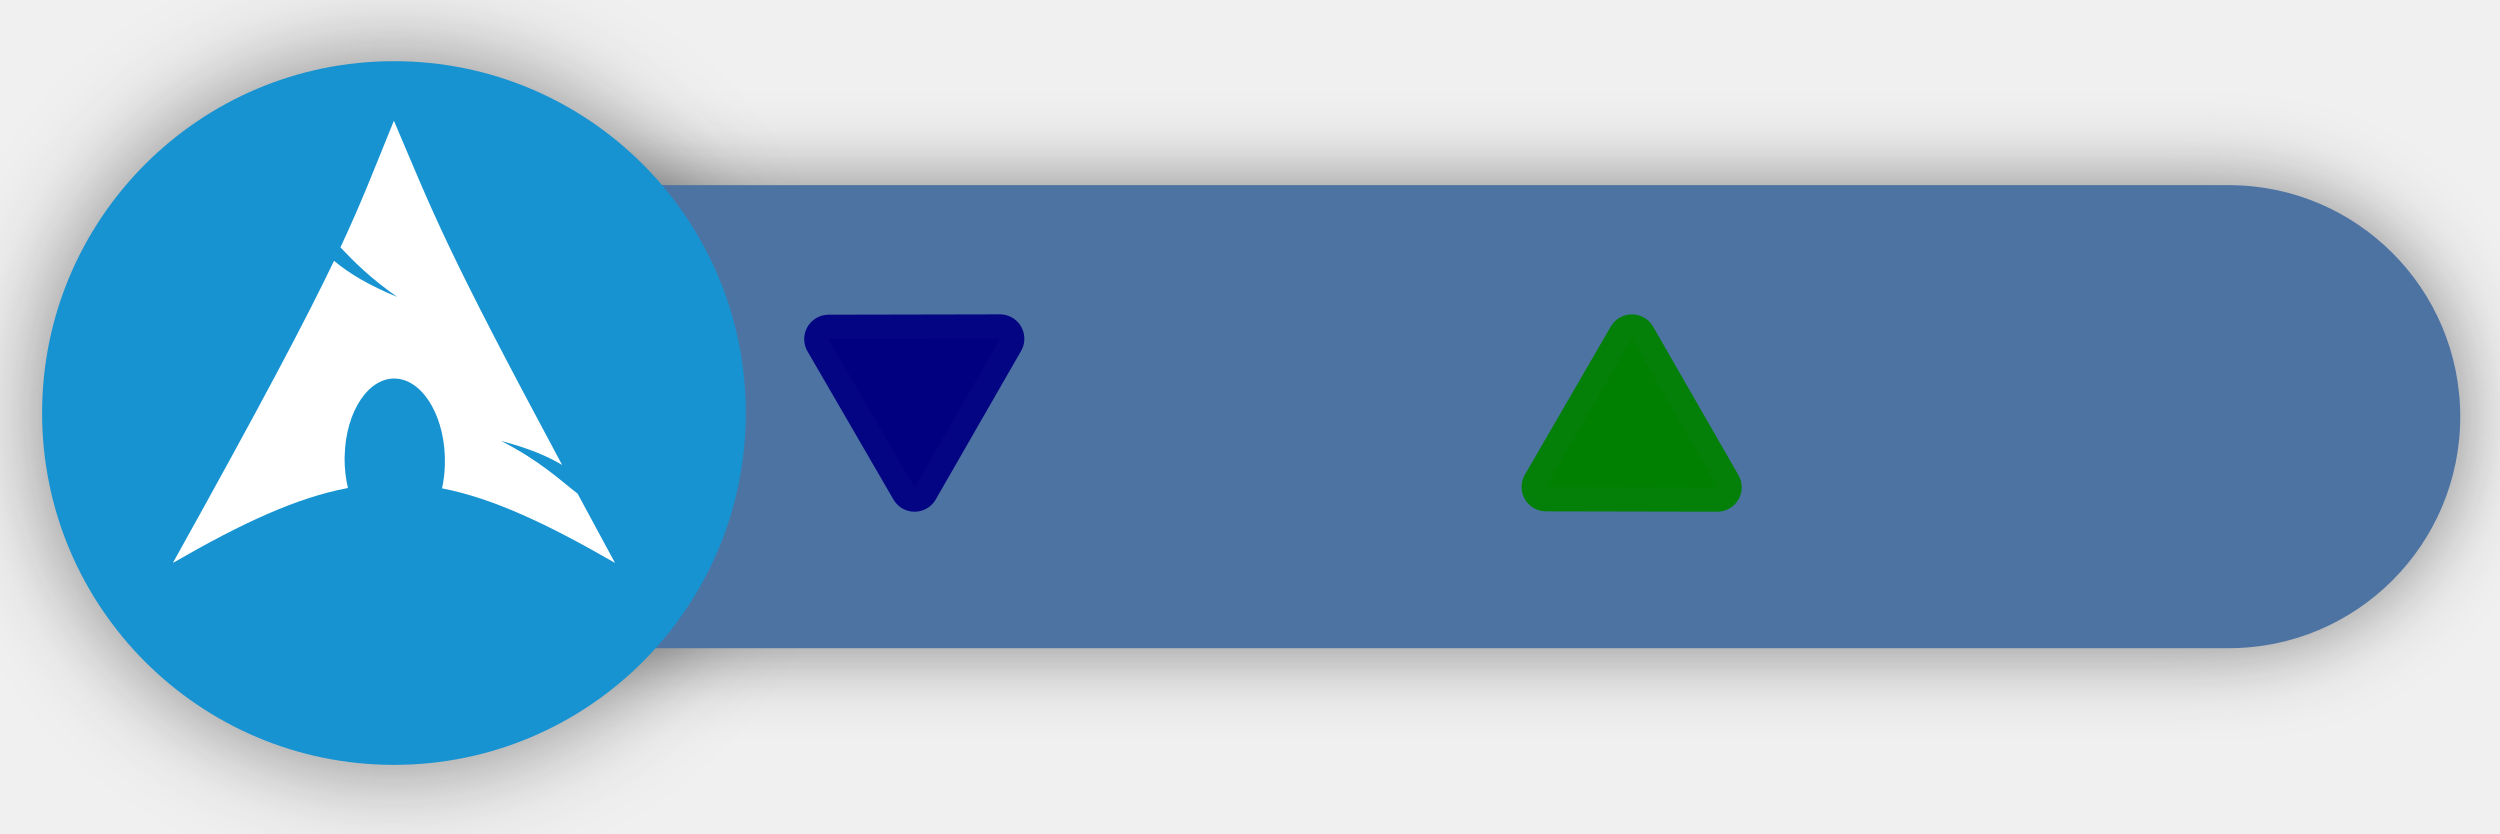
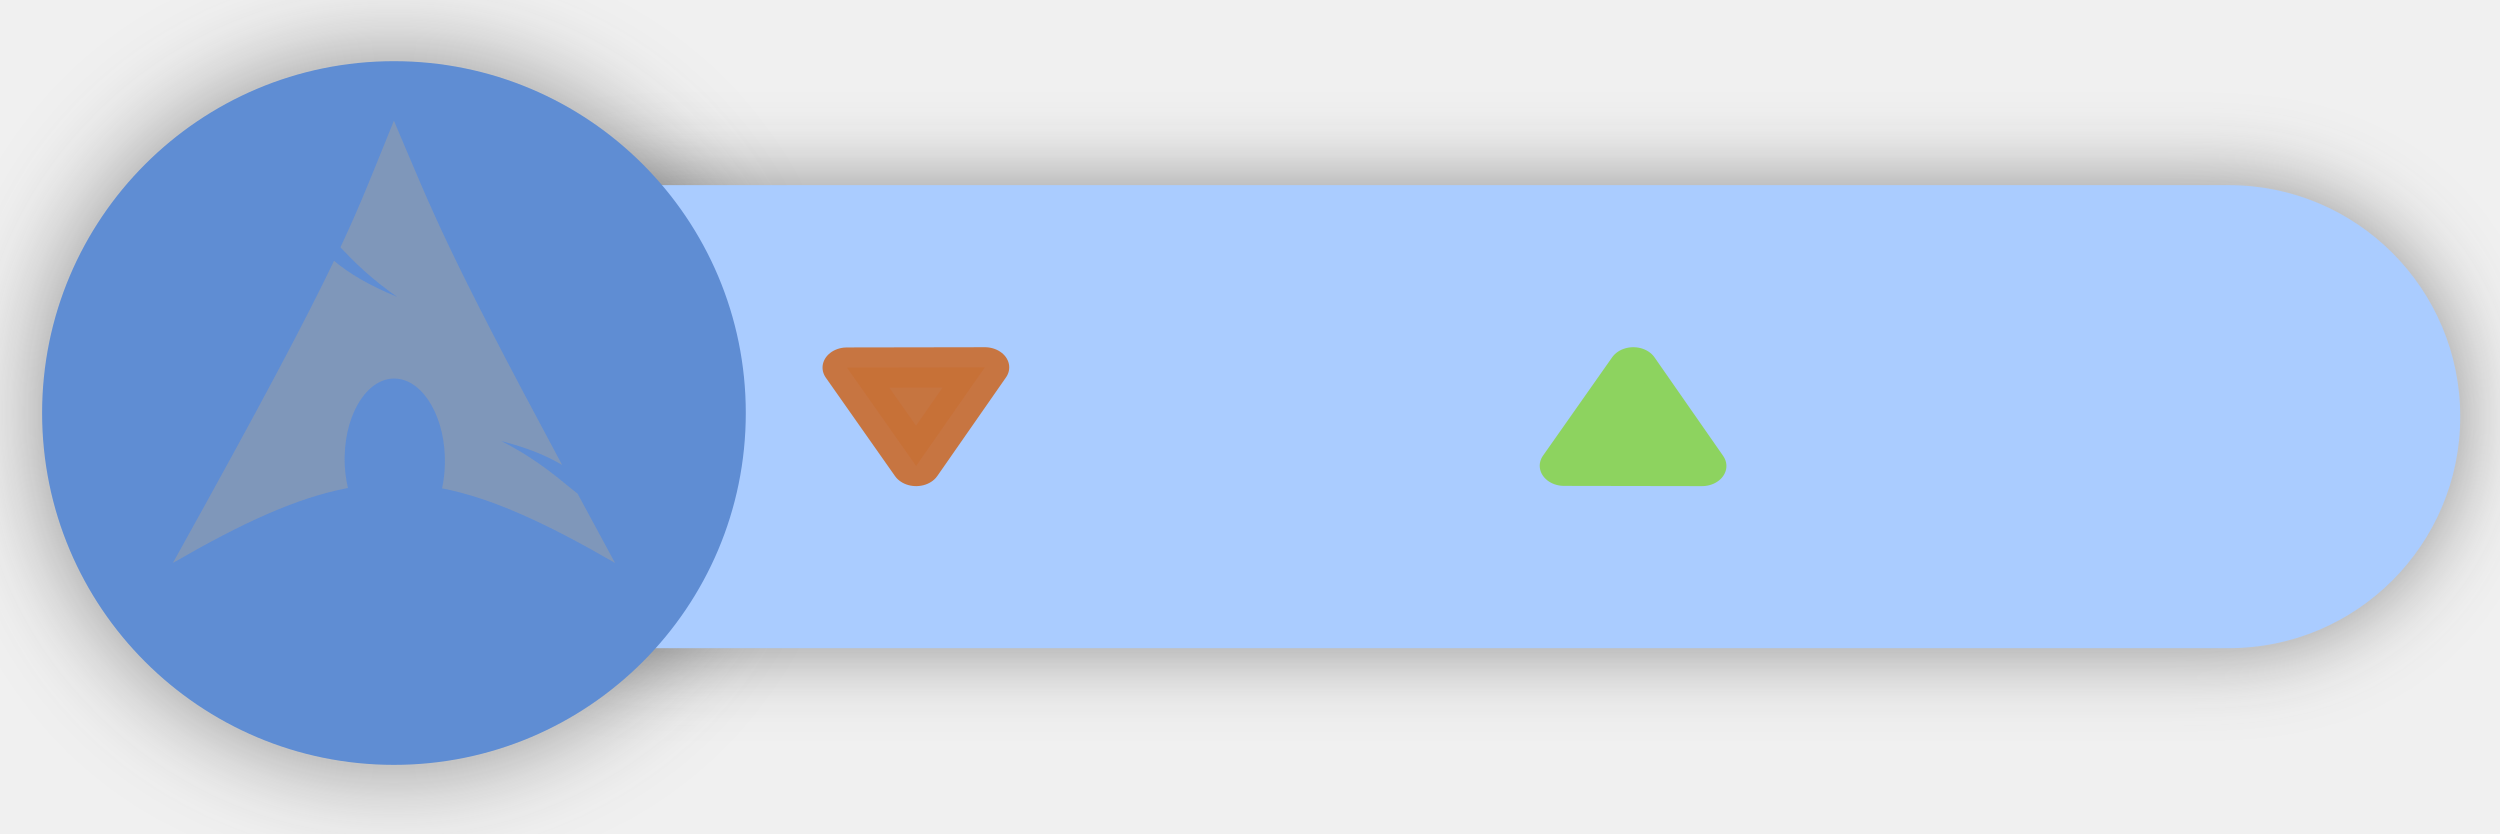
<svg xmlns="http://www.w3.org/2000/svg" enable-background="new 0 0 515.91 728.5" height="512" id="Layer_1" version="1.1" viewBox="0 0 1536 512" width="1536" xml:space="preserve">
  <defs id="defs7">
    <filter style="color-interpolation-filters:sRGB" id="filter1134" x="-0.172" y="-0.172" width="1.344" height="1.344">
      <feGaussianBlur stdDeviation="31.029" id="feGaussianBlur1136" />
    </filter>
    <filter style="color-interpolation-filters:sRGB" id="filter1138" x="-0.048" y="-0.211" width="1.096" height="1.422">
      <feGaussianBlur stdDeviation="25.038" id="feGaussianBlur1140" />
    </filter>
  </defs>
-   <rect style="fill:#1a1a1a;fill-opacity:0.5;stroke-width:71.029;stroke-linecap:round;stroke-linejoin:round;stroke-miterlimit:4.7;stroke-opacity:0.953;paint-order:stroke markers fill;filter:url(#filter1138)" id="rect569" width="1253.828" height="284.497" x="257.745" y="113.752" ry="142.248" />
-   <path d="m 458.216,253.763 c 0,119.39 -96.784,216.174 -216.174,216.174 -119.389,0 -216.174,-96.784 -216.174,-216.174 0,-119.39 96.784,-216.174 216.174,-216.174 119.39,0 216.174,96.784 216.174,216.174 z" id="path4878" style="fill:#1a1a1a;fill-opacity:0.503;fill-rule:nonzero;stroke:none;stroke-width:0.586;filter:url(#filter1134)" />
-   <rect style="fill:#4d73a3;fill-opacity:1;stroke-width:71.029;stroke-linecap:round;stroke-linejoin:round;stroke-miterlimit:4.7;stroke-opacity:0.953;paint-order:stroke markers fill" id="rect1125" width="1253.828" height="284.497" x="257.745" y="113.752" ry="142.248" />
+   <g id="g928" style="display:inline">
+     <rect style="fill:#333333;fill-opacity:0.5;stroke-width:71.029;stroke-linecap:round;stroke-linejoin:round;stroke-miterlimit:4.7;stroke-opacity:0.953;paint-order:stroke markers fill;filter:url(#filter1138)" id="rect924" width="1253.828" height="284.497" x="257.745" y="113.752" ry="142.248" />
+     <path d="m 458.216,253.763 c 0,119.39 -96.784,216.174 -216.174,216.174 -119.389,0 -216.174,-96.784 -216.174,-216.174 0,-119.39 96.784,-216.174 216.174,-216.174 119.39,0 216.174,96.784 216.174,216.174 z" id="path926" style="fill:#333333;fill-opacity:0.503;fill-rule:nonzero;stroke:none;stroke-width:0.586;filter:url(#filter1134)" />
+   </g>
+   <g id="g922" style="display:none">
+     <rect style="fill:#1a1a1a;fill-opacity:0.5;stroke-width:71.029;stroke-linecap:round;stroke-linejoin:round;stroke-miterlimit:4.7;stroke-opacity:0.953;paint-order:stroke markers fill;filter:url(#filter1138)" id="rect569" width="1253.828" height="284.497" x="257.745" y="113.752" ry="142.248" />
+     <path d="m 458.216,253.763 c 0,119.39 -96.784,216.174 -216.174,216.174 -119.389,0 -216.174,-96.784 -216.174,-216.174 0,-119.39 96.784,-216.174 216.174,-216.174 119.39,0 216.174,96.784 216.174,216.174 z" id="path4878" style="fill:#1a1a1a;fill-opacity:0.503;fill-rule:nonzero;stroke:none;stroke-width:0.586;filter:url(#filter1134)" />
+   </g>
+   <rect style="fill:#aaccff;fill-opacity:1;stroke-width:71.029;stroke-linecap:round;stroke-linejoin:round;stroke-miterlimit:4.7;stroke-opacity:0.953;paint-order:stroke markers fill" id="rect1125" width="1253.828" height="284.497" x="257.745" y="113.752" ry="142.248" />
  <g id="g1131" transform="translate(148.1181,138.3522)">
-     <path d="m 310.098,115.411 c 0,119.39 -96.784,216.174 -216.174,216.174 -119.389,0 -216.174,-96.784 -216.174,-216.174 0,-119.39 96.784,-216.174 216.174,-216.174 119.39,0 216.174,96.784 216.174,216.174 z" id="path1127" style="fill:#1793d1;fill-opacity:1;fill-rule:nonzero;stroke:none;stroke-width:0.586" />
-     <path d="M 93.898,-64.192 C 81.805,-34.542 74.511,-15.148 61.046,13.621 69.302,22.371 79.435,32.562 95.891,44.071 78.199,36.791 66.131,29.482 57.112,21.897 39.88,57.855 12.883,109.074 -41.904,207.514 1.157,182.655 34.536,167.328 65.644,161.48 64.309,155.735 63.549,149.52 63.601,143.036 l 0.051,-1.379 c 0.683,-27.588 15.034,-48.803 32.035,-47.362 17,1.44 30.214,24.986 29.531,52.573 -0.128,5.191 -0.714,10.185 -1.737,14.817 30.77,6.019 63.793,21.306 106.271,45.829 -8.376,-15.42 -15.852,-29.321 -22.991,-42.559 -11.246,-8.716 -22.976,-20.06 -46.902,-32.341 16.446,4.273 28.221,9.204 37.399,14.714 C 124.669,12.181 118.791,-5.777 93.898,-64.192 Z" id="path1129" style="fill:#ffffff;fill-opacity:1;fill-rule:evenodd;stroke:none;stroke-width:0.788" />
+     <path d="m 310.098,115.411 c 0,119.39 -96.784,216.174 -216.174,216.174 -119.389,0 -216.174,-96.784 -216.174,-216.174 0,-119.39 96.784,-216.174 216.174,-216.174 119.39,0 216.174,96.784 216.174,216.174 z" id="path1127" style="fill:#5f8dd3;fill-opacity:1;fill-rule:nonzero;stroke:none;stroke-width:0.586" />
+     <path d="M 93.898,-64.192 C 81.805,-34.542 74.511,-15.148 61.046,13.621 69.302,22.371 79.435,32.562 95.891,44.071 78.199,36.791 66.131,29.482 57.112,21.897 39.88,57.855 12.883,109.074 -41.904,207.514 1.157,182.655 34.536,167.328 65.644,161.48 64.309,155.735 63.549,149.52 63.601,143.036 l 0.051,-1.379 c 0.683,-27.588 15.034,-48.803 32.035,-47.362 17,1.44 30.214,24.986 29.531,52.573 -0.128,5.191 -0.714,10.185 -1.737,14.817 30.77,6.019 63.793,21.306 106.271,45.829 -8.376,-15.42 -15.852,-29.321 -22.991,-42.559 -11.246,-8.716 -22.976,-20.06 -46.902,-32.341 16.446,4.273 28.221,9.204 37.399,14.714 C 124.669,12.181 118.791,-5.777 93.898,-64.192 Z" id="path1129" style="fill:#939dac;fill-opacity:0.619;fill-rule:evenodd;stroke:none;stroke-width:0.788" />
  </g>
-   <path style="fill:#000080;fill-opacity:1;stroke:#000080;stroke-width:30;stroke-linecap:round;stroke-linejoin:round;stroke-miterlimit:4.7;stroke-dasharray:none;stroke-opacity:0.953;paint-order:stroke markers fill" id="path1198" d="m 569.187,282.355 -53.218,-90.814 105.256,-0.681 z" transform="rotate(0.2544805,-3271.117,-1346.484)" />
-   <path style="fill:#008000;fill-opacity:1;stroke:#008000;stroke-width:30;stroke-linecap:round;stroke-linejoin:round;stroke-miterlimit:4.7;stroke-dasharray:none;stroke-opacity:0.953;paint-order:stroke markers fill" id="path1304" d="m 569.187,282.355 -53.218,-90.814 105.256,-0.681 z" transform="matrix(0.9999901,-0.00444151,-0.00444151,-0.9999901,434.7295,493.0109)" />
+   <path style="fill:#c87137;fill-opacity:0.95;stroke:#c87137;stroke-width:37.277;stroke-linecap:round;stroke-linejoin:round;stroke-miterlimit:4.7;stroke-dasharray:none;stroke-opacity:0.949;paint-order:stroke markers fill" id="path1198" d="m 569.187,282.355 -53.218,-90.814 105.256,-0.681 z" transform="matrix(0.8047788,0.00294903,-0.00357447,0.6639631,105.8066,97.14687)" />
+   <path style="fill:#8dd35f;fill-opacity:1;stroke:#8dd35f;stroke-width:37.277;stroke-linecap:round;stroke-linejoin:round;stroke-miterlimit:4.7;stroke-dasharray:none;stroke-opacity:1;paint-order:stroke markers fill" id="path1304" d="m 569.187,282.355 -53.218,-90.814 105.256,-0.681 z" transform="matrix(0.8047791,-0.00294904,-0.00357448,-0.6639634,546.4462,414.8534)" />
</svg>
